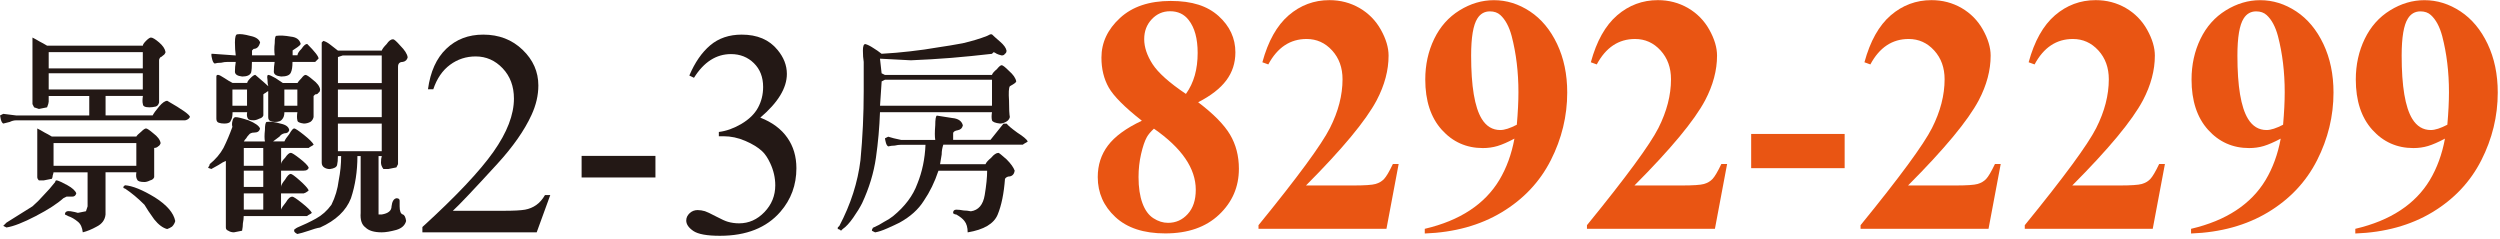
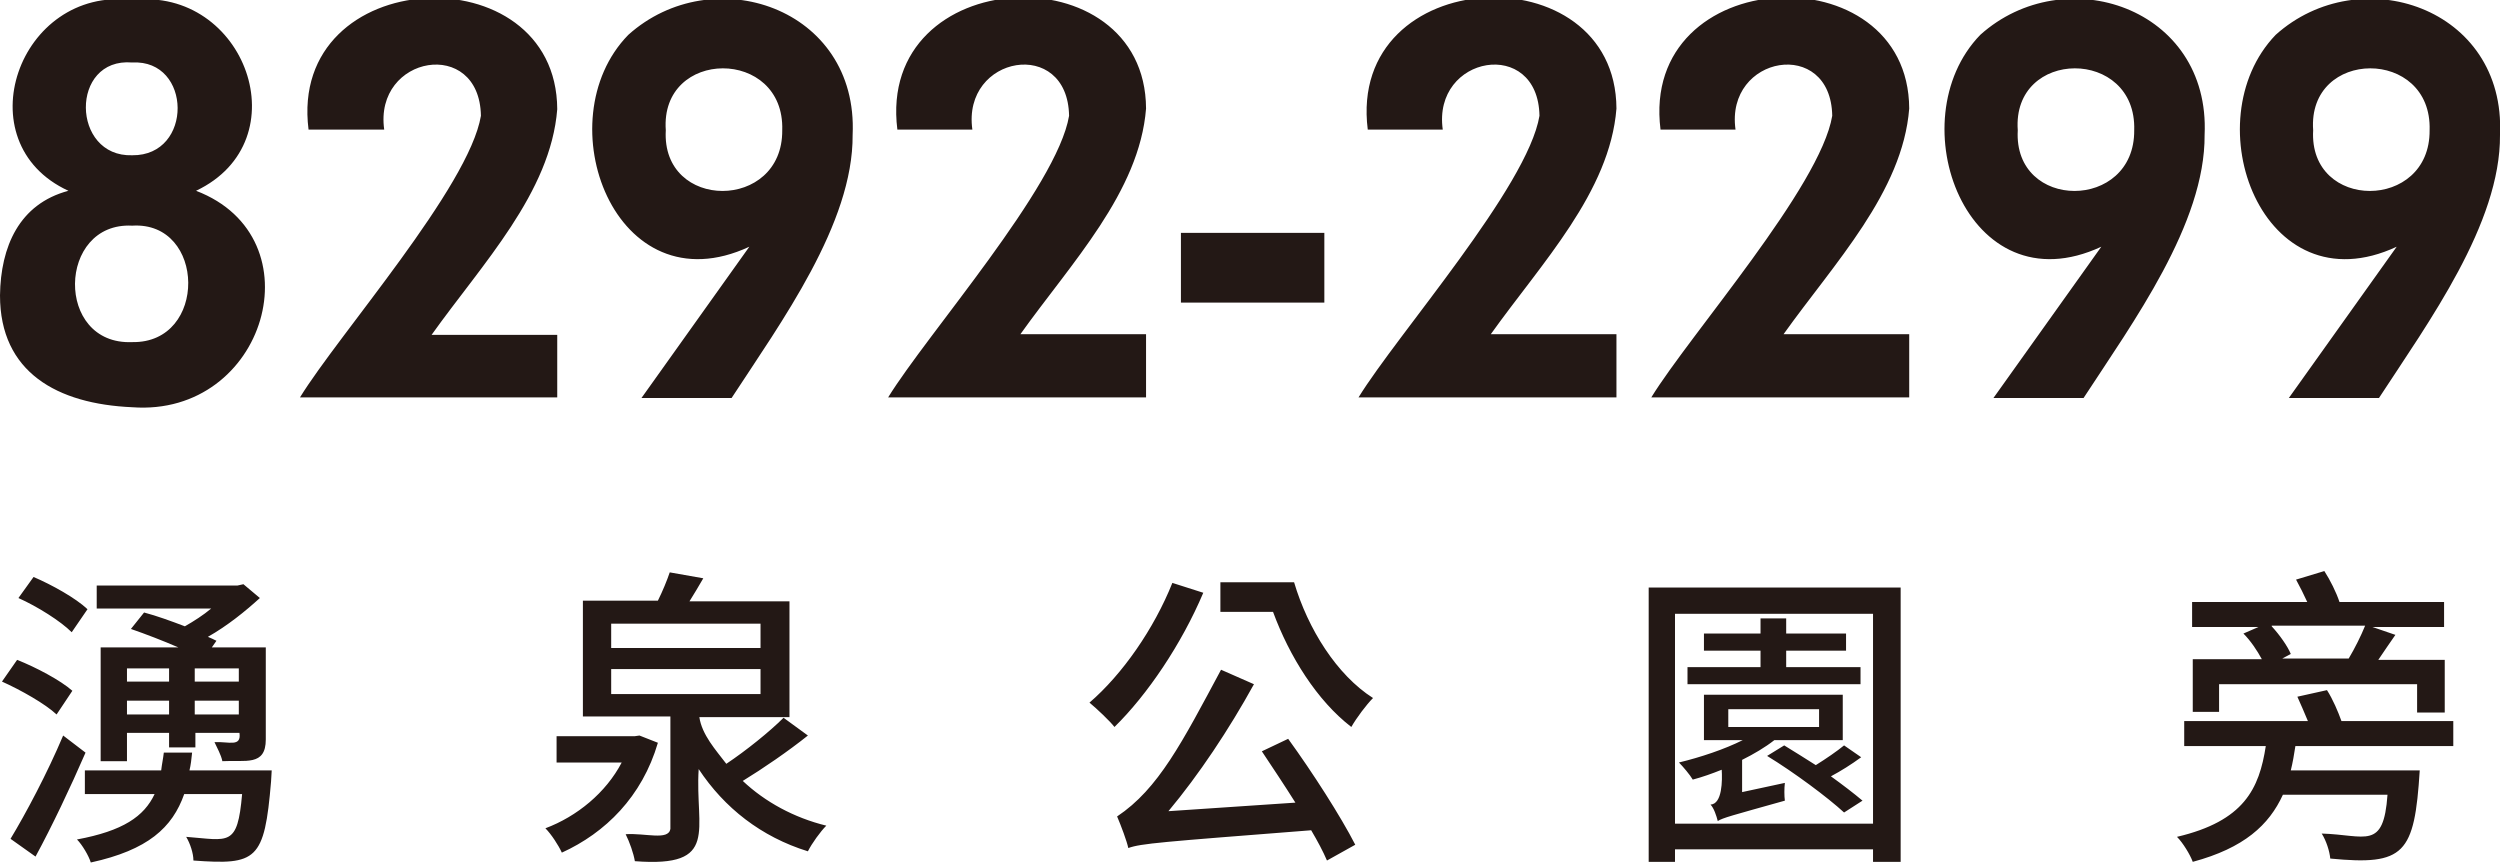
- <svg xmlns="http://www.w3.org/2000/svg" width="556" height="53" viewBox="0 0 556 53" fill="none">
-   <path d="M42.23 26.04C42.11 26.28 41.93 26.46 41.69 26.58C41.45 26.7 41.27 26.76 41.15 26.76H3.61C3.13 26.76 2.65 26.88 2.17 27.12C1.69 27.24 1.21 27.36 0.73 27.48C0.49 27.36 0.31 27.06 0.19 26.58L0.01 25.68L0.73 25.32L3.62 25.68H19.85V21.35H10.83V22.61C10.83 22.85 10.71 23.27 10.47 23.87L8.66 24.23L7.58 23.87L7.22 23.15V8.35C7.7 8.59 8.24 8.89 8.84 9.25C9.32 9.49 9.86 9.79 10.46 10.15H31.77C31.77 9.91 32.01 9.55 32.49 9.07C32.97 8.59 33.33 8.35 33.57 8.35C33.93 8.35 34.53 8.71 35.38 9.43C36.22 10.15 36.7 10.87 36.82 11.6C36.7 11.96 36.52 12.2 36.28 12.32C36.04 12.56 35.86 12.68 35.74 12.68C35.5 12.92 35.38 13.16 35.38 13.4V22.79C35.26 23.27 35.02 23.57 34.66 23.69C34.18 23.81 33.7 23.87 33.22 23.87C32.26 23.87 31.78 23.63 31.78 23.15C31.66 22.79 31.66 22.19 31.78 21.34H23.48V25.67H33.95C34.19 25.19 34.67 24.53 35.39 23.68C36.11 22.84 36.71 22.42 37.2 22.42C40.57 24.35 42.25 25.55 42.25 26.03L42.23 26.04ZM16.96 43.01C16.84 43.49 16.54 43.73 16.06 43.73H14.8L14.08 44.09C12.76 45.29 10.71 46.62 7.94 48.06C5.17 49.5 3.01 50.35 1.44 50.59L0.72 50.23L1.44 49.51C2.4 48.91 3.36 48.31 4.33 47.7C5.29 47.1 6.25 46.5 7.22 45.89C8.06 45.17 8.9 44.33 9.75 43.36C10.59 42.52 11.43 41.55 12.28 40.47C12.28 40.23 12.4 40.11 12.64 40.11C13.12 40.23 13.9 40.59 14.99 41.19C16.07 41.79 16.73 42.39 16.97 42.99L16.96 43.01ZM35.73 31.82C35.61 32.18 35.43 32.42 35.19 32.54C34.95 32.78 34.65 32.9 34.29 32.9V39.4C34.17 39.76 33.87 40 33.39 40.12C32.91 40.36 32.49 40.48 32.13 40.48C31.17 40.48 30.63 40.3 30.51 39.94C30.27 39.58 30.21 39.04 30.33 38.31H23.47V47.7C23.35 48.9 22.69 49.81 21.48 50.41C20.4 51.01 19.37 51.43 18.41 51.67C18.29 50.59 17.93 49.8 17.33 49.32C16.61 48.72 15.89 48.3 15.16 48.06L14.44 47.7C14.44 47.1 14.86 46.86 15.7 46.98C16.42 47.1 16.96 47.22 17.32 47.34L19.12 46.98L19.48 45.9V38.32H11.9C11.9 38.44 11.84 38.68 11.72 39.04C11.72 39.28 11.66 39.52 11.54 39.76L9.73 40.12H8.65C8.41 39.88 8.29 39.64 8.29 39.4V28.57C8.77 28.81 9.31 29.11 9.91 29.47C10.39 29.71 10.93 30.01 11.53 30.37H30.32C30.44 30.13 30.8 29.77 31.4 29.29C31.88 28.81 32.24 28.57 32.48 28.57C32.72 28.57 33.26 28.93 34.1 29.65C35.06 30.37 35.6 31.09 35.72 31.82H35.73ZM31.76 15.21V11.6H10.83V15.21H31.77H31.76ZM31.76 19.9V16.29H10.83V19.9H31.77H31.76ZM30.32 36.87V31.82H11.91V36.87H30.32ZM38.98 49.14C38.86 49.62 38.62 50.04 38.26 50.4C37.9 50.64 37.54 50.82 37.18 50.94C36.22 50.7 35.25 49.98 34.29 48.78C33.33 47.46 32.61 46.37 32.12 45.53C31.4 44.81 30.68 44.15 29.95 43.54C29.23 42.94 28.51 42.4 27.78 41.92C27.54 41.92 27.42 41.8 27.42 41.56L27.78 41.2C29.46 41.32 31.69 42.22 34.46 43.91C37.11 45.59 38.61 47.34 38.97 49.14H38.98Z" fill="#231815" />
-   <path d="M69.74 32.18C69.62 32.3 69.44 32.42 69.2 32.54C68.96 32.66 68.78 32.78 68.66 32.9H62.52V36.51C62.52 36.15 62.82 35.67 63.42 35.07C63.9 34.35 64.32 33.99 64.68 33.99C64.92 33.99 65.58 34.41 66.66 35.25C67.74 36.09 68.4 36.75 68.64 37.23C68.64 37.47 68.52 37.65 68.28 37.77C68.16 37.89 67.92 37.95 67.56 37.95H62.51V41.56C62.51 41.2 62.81 40.66 63.41 39.94C63.89 39.1 64.31 38.68 64.67 38.68C64.91 38.68 65.57 39.16 66.65 40.12C67.73 41.08 68.39 41.8 68.63 42.29C68.63 42.41 68.51 42.53 68.27 42.65C68.15 42.77 67.91 42.89 67.55 43.01H62.5V46.62C62.62 46.26 62.98 45.72 63.58 45C64.06 44.16 64.54 43.74 65.02 43.74C65.26 43.74 65.98 44.22 67.19 45.18C68.39 46.14 69.11 46.86 69.36 47.34C69.24 47.46 69.06 47.58 68.82 47.7C68.58 47.82 68.4 47.94 68.28 48.06H54.2C54.2 48.54 54.14 49.08 54.02 49.68C54.02 50.16 53.96 50.7 53.84 51.31L52.03 51.67C51.55 51.67 51.13 51.55 50.77 51.31C50.41 51.19 50.23 50.95 50.23 50.59V35.79C49.87 35.91 49.33 36.21 48.61 36.69C47.77 37.17 47.23 37.47 46.99 37.59C46.75 37.47 46.57 37.41 46.45 37.41L46.27 37.23C46.51 36.99 46.63 36.75 46.63 36.51C47.95 35.43 48.98 34.22 49.7 32.9C50.42 31.46 51.08 29.89 51.69 28.21C51.57 27.85 51.57 27.43 51.69 26.95C51.81 26.35 52.05 26.05 52.41 26.05C52.89 26.05 53.85 26.29 55.3 26.77C56.74 27.37 57.59 27.97 57.83 28.58C57.71 29.18 57.29 29.48 56.57 29.48C55.97 29.48 55.55 29.66 55.31 30.02C55.07 30.26 54.89 30.5 54.77 30.74C54.53 30.98 54.35 31.22 54.23 31.46H58.92C58.8 30.86 58.8 30.02 58.92 28.93C58.92 27.85 59.04 27.25 59.28 27.12C60.12 27 61.14 27.12 62.35 27.48C63.55 27.72 64.21 28.2 64.33 28.93C64.21 29.41 63.85 29.65 63.25 29.65C62.77 29.77 62.41 30.01 62.17 30.37L60.73 31.45H63.26C63.38 31.09 63.74 30.55 64.34 29.82C64.82 28.98 65.18 28.56 65.42 28.56C65.66 28.56 66.38 29.04 67.59 30C68.79 30.96 69.51 31.68 69.76 32.16L69.74 32.18ZM70.82 13.05C70.7 13.17 70.58 13.29 70.46 13.41C70.34 13.53 70.22 13.65 70.1 13.77H65.05C65.05 14.85 64.93 15.64 64.69 16.12C64.45 16.72 63.73 17.02 62.52 17.02C61.44 16.9 60.9 16.54 60.9 15.94C60.9 15.22 60.96 14.5 61.08 13.77H56.03C56.03 14.85 55.97 15.64 55.85 16.12C55.61 16.72 54.95 17.02 53.87 17.02C52.79 16.9 52.25 16.54 52.25 15.94C52.25 15.22 52.31 14.5 52.43 13.77H50.62C50.14 13.77 49.66 13.83 49.18 13.95C48.58 13.95 48.1 14.01 47.74 14.13C47.5 14.01 47.32 13.71 47.2 13.23C47.08 12.75 47.02 12.45 47.02 12.33V11.97H47.38L52.43 12.33C52.31 11.49 52.25 10.53 52.25 9.44C52.25 8.24 52.43 7.63 52.79 7.63C53.39 7.51 54.35 7.63 55.68 7.99C56.88 8.23 57.6 8.71 57.85 9.43C57.73 9.91 57.55 10.27 57.31 10.51C57.07 10.75 56.77 10.87 56.41 10.87L56.05 11.23V12.31H61.1C60.98 11.47 60.98 10.57 61.1 9.6C61.1 8.52 61.22 7.97 61.46 7.97C62.3 7.85 63.38 7.91 64.71 8.15C65.91 8.27 66.63 8.81 66.88 9.77C66.76 10.01 66.52 10.25 66.16 10.49C65.8 10.73 65.44 10.97 65.08 11.21V12.29H66.16C66.16 11.93 66.46 11.45 67.06 10.85C67.54 10.13 67.96 9.77 68.32 9.77C70 11.45 70.85 12.54 70.85 13.02L70.82 13.05ZM71.18 19.91C71.18 20.27 71.06 20.51 70.82 20.63C70.7 20.87 70.46 20.99 70.1 20.99L69.74 21.35V26.04C69.62 26.52 69.38 26.88 69.02 27.12C68.54 27.36 68.06 27.48 67.58 27.48C66.62 27.36 66.14 27.12 66.14 26.76C66.02 26.28 66.02 25.68 66.14 24.95H63.25C63.25 25.67 63.07 26.21 62.71 26.58C62.47 26.94 61.93 27.12 61.09 27.12C60.85 27.12 60.55 27.06 60.19 26.94C59.83 26.82 59.65 26.52 59.65 26.04V20.26C59.41 20.38 59.23 20.5 59.11 20.62C58.87 20.74 58.69 20.86 58.57 20.98V25.67C58.45 26.03 58.15 26.27 57.67 26.39C57.19 26.63 56.77 26.75 56.41 26.75C55.69 26.75 55.27 26.63 55.15 26.39C54.91 26.03 54.85 25.55 54.97 24.95H51.72C51.72 25.79 51.6 26.39 51.36 26.76C51.24 27.24 50.76 27.48 49.92 27.48C49.44 27.48 49.02 27.42 48.66 27.3C48.3 27.18 48.12 26.88 48.12 26.4V17.01C48.12 16.77 48.24 16.65 48.48 16.65C48.72 16.65 49.2 16.89 49.92 17.37C50.64 17.85 51.24 18.21 51.73 18.45H54.98C54.98 18.21 55.22 17.85 55.7 17.37C56.18 16.89 56.54 16.65 56.78 16.65C58.46 18.09 59.43 18.94 59.67 19.18C59.55 18.82 59.49 18.34 59.49 17.74C59.37 17.02 59.43 16.66 59.67 16.66C59.91 16.66 60.45 16.9 61.29 17.38C62.01 17.86 62.55 18.22 62.91 18.46H66.16C66.28 18.22 66.58 17.86 67.06 17.38C67.42 16.9 67.72 16.66 67.96 16.66C68.2 16.66 68.74 17.02 69.58 17.74C70.54 18.46 71.08 19.18 71.2 19.9L71.18 19.91ZM54.94 23.52V19.91H51.69V23.52H54.94ZM58.55 36.88V32.91H54.22V36.88H58.55ZM58.55 41.57V37.96H54.22V41.57H58.55ZM58.55 46.62V43.01H54.22V46.62H58.55ZM66.13 23.52V19.91H63.24V23.52H66.13ZM90.68 12.69C90.56 13.29 90.2 13.65 89.6 13.77C88.88 13.77 88.52 14.13 88.52 14.85V36.51L88.16 37.23L86.35 37.59H85.27C84.91 37.11 84.73 36.63 84.73 36.15C84.73 35.55 84.79 35.07 84.91 34.71H84.19V47.7H84.91C86.35 47.46 87.08 46.86 87.08 45.89C87.2 44.81 87.56 44.21 88.16 44.09C88.64 44.09 88.88 44.27 88.88 44.63V45.89C88.88 46.97 89.12 47.57 89.6 47.7C89.96 47.82 90.2 48.3 90.32 49.14C90.08 50.1 89.36 50.77 88.15 51.13C86.83 51.49 85.74 51.67 84.9 51.67C83.22 51.67 82.01 51.31 81.29 50.59C80.45 49.99 80.09 48.91 80.21 47.34V34.71H79.49C79.49 38.08 79.01 41.21 78.05 44.1C76.97 46.87 74.68 49.03 71.19 50.6C70.47 50.72 69.63 50.96 68.66 51.32C67.58 51.68 66.74 51.92 66.13 52.04C65.89 51.92 65.71 51.8 65.59 51.68C65.47 51.56 65.41 51.44 65.41 51.32C65.41 51.08 65.47 50.96 65.59 50.96C65.71 50.84 65.89 50.72 66.13 50.6C67.57 50 68.96 49.34 70.28 48.61C71.6 47.89 72.75 46.87 73.71 45.54C74.55 43.86 75.09 42.05 75.33 40.12C75.69 38.31 75.87 36.51 75.87 34.71H75.15C75.15 35.55 75.09 36.21 74.97 36.7C74.85 37.18 74.31 37.48 73.35 37.6C72.87 37.6 72.45 37.48 72.09 37.24C71.73 37 71.55 36.64 71.55 36.16V9.45L71.91 9.09C72.39 9.21 72.93 9.51 73.53 9.99C74.01 10.35 74.55 10.77 75.15 11.25H84.9C85.02 10.89 85.38 10.41 85.98 9.81C86.46 9.09 86.94 8.73 87.42 8.73C87.66 8.73 88.2 9.21 89.04 10.17C90 11.13 90.54 11.98 90.66 12.7L90.68 12.69ZM84.9 18.47V12.33H76.24L75.16 12.69V18.47H84.91H84.9ZM84.9 26.05V19.91H75.15V26.05H84.9ZM84.9 33.63V27.49H75.15V33.63H84.9Z" fill="#231815" />
-   <path d="M122.38 43.38L119.36 51.67H93.94V50.49C101.42 43.67 106.68 38.1 109.73 33.78C112.78 29.46 114.3 25.51 114.3 21.93C114.3 19.2 113.46 16.95 111.79 15.19C110.12 13.43 108.11 12.55 105.79 12.55C103.67 12.55 101.77 13.17 100.09 14.41C98.41 15.65 97.16 17.47 96.36 19.86H95.18C95.71 15.94 97.07 12.93 99.26 10.84C101.45 8.74 104.19 7.7 107.47 7.7C110.97 7.7 113.88 8.82 116.22 11.07C118.56 13.31 119.73 15.96 119.73 19.01C119.73 21.19 119.22 23.37 118.21 25.56C116.64 28.99 114.1 32.62 110.59 36.46C105.32 42.22 102.02 45.7 100.71 46.88H111.96C114.25 46.88 115.85 46.79 116.77 46.63C117.69 46.46 118.52 46.12 119.26 45.6C120 45.08 120.65 44.34 121.2 43.39H122.38V43.38Z" fill="#231815" />
-   <path d="M129.35 34.67H145.77V39.47H129.35V34.67Z" fill="#231815" />
-   <path d="M153.31 16.79C154.54 13.89 156.09 11.65 157.96 10.07C159.83 8.49 162.17 7.7 164.96 7.7C168.41 7.7 171.06 8.82 172.9 11.07C174.3 12.74 175 14.53 175 16.44C175 19.57 173.03 22.81 169.09 26.16C171.74 27.2 173.74 28.68 175.09 30.61C176.45 32.54 177.12 34.8 177.12 37.41C177.12 41.14 175.93 44.37 173.56 47.1C170.47 50.66 165.99 52.44 160.12 52.44C157.22 52.44 155.24 52.08 154.19 51.36C153.14 50.64 152.62 49.87 152.62 49.04C152.62 48.43 152.87 47.89 153.37 47.42C153.87 46.95 154.47 46.72 155.16 46.72C155.69 46.72 156.23 46.81 156.78 46.97C157.14 47.08 157.96 47.46 159.23 48.13C160.5 48.8 161.38 49.19 161.87 49.32C162.65 49.55 163.49 49.67 164.38 49.67C166.54 49.67 168.42 48.83 170.02 47.16C171.62 45.49 172.42 43.51 172.42 41.22C172.42 39.55 172.05 37.92 171.31 36.33C170.76 35.14 170.16 34.24 169.5 33.63C168.59 32.78 167.34 32.01 165.75 31.33C164.16 30.64 162.54 30.3 160.89 30.3H159.87V29.35C161.54 29.14 163.22 28.54 164.91 27.54C166.59 26.54 167.82 25.35 168.58 23.95C169.34 22.55 169.72 21.02 169.72 19.34C169.72 17.16 169.04 15.4 167.67 14.05C166.3 12.71 164.6 12.03 162.57 12.03C159.29 12.03 156.54 13.79 154.34 17.3L153.29 16.79H153.31Z" fill="#231815" />
-   <path d="M226.03 18.1C225.91 18.34 225.73 18.52 225.49 18.64C225.25 18.76 224.95 18.94 224.59 19.18C224.35 19.54 224.29 20.62 224.41 22.43C224.41 24.24 224.47 25.44 224.59 26.04C224.47 26.52 224.17 26.88 223.69 27.12C223.21 27.36 222.79 27.48 222.43 27.48C221.35 27.36 220.75 27.12 220.62 26.76C220.5 26.28 220.5 25.68 220.62 24.95H195.71C195.59 28.32 195.29 31.69 194.81 35.06C194.33 38.43 193.31 41.8 191.74 45.17C191.26 46.13 190.6 47.21 189.75 48.42C188.91 49.62 188.13 50.46 187.4 50.95L187.04 51.31C186.8 51.07 186.56 50.95 186.32 50.95V50.59L186.68 50.23C189.21 45.42 190.77 40.54 191.37 35.61C191.85 30.56 192.09 25.44 192.09 20.27V13.77C191.97 13.05 191.91 12.21 191.91 11.24C191.91 10.27 192.09 9.8 192.45 9.8C192.93 9.92 193.53 10.22 194.26 10.7C194.86 11.06 195.46 11.48 196.06 11.96C198.23 11.84 200.33 11.66 202.38 11.42C204.55 11.18 206.65 10.88 208.7 10.52C210.38 10.28 212.19 9.98 214.11 9.62C216.16 9.14 217.96 8.6 219.52 7.99L220.24 7.63H220.6C220.96 7.99 221.56 8.53 222.41 9.26C223.25 9.98 223.73 10.64 223.85 11.25C223.85 11.61 223.73 11.85 223.49 11.97C223.37 12.21 223.13 12.33 222.77 12.33C222.29 12.21 221.93 12.09 221.69 11.97C221.33 11.73 221.09 11.61 220.97 11.61L220.61 11.97C217.48 12.33 214.47 12.63 211.59 12.87C208.58 13.11 205.57 13.29 202.57 13.41L195.71 13.05L196.07 16.3L196.79 16.66H220.61C220.73 16.3 221.09 15.88 221.69 15.4C222.17 14.8 222.53 14.5 222.77 14.5C223.01 14.5 223.55 14.92 224.39 15.76C225.35 16.6 225.89 17.38 226.01 18.11L226.03 18.1ZM228.56 31.46C228.44 31.58 228.26 31.7 228.02 31.82C227.78 31.94 227.6 32.06 227.48 32.18H209.79C209.55 32.9 209.43 33.62 209.43 34.35C209.31 35.07 209.19 35.79 209.07 36.52H219.18C219.3 36.16 219.72 35.68 220.44 35.08C221.04 34.36 221.58 34 222.06 34C222.18 34 222.78 34.48 223.86 35.44C224.82 36.4 225.42 37.25 225.67 37.97C225.55 38.69 225.19 39.11 224.59 39.23C224.11 39.23 223.75 39.41 223.51 39.77C223.27 43.02 222.73 45.67 221.89 47.71C221.05 49.76 218.82 51.08 215.21 51.68C215.21 50.6 214.97 49.75 214.49 49.15C214.13 48.67 213.53 48.19 212.69 47.71C212.45 47.71 212.27 47.65 212.15 47.53C212.03 47.53 211.97 47.47 211.97 47.35C211.97 47.11 212.03 46.93 212.15 46.81C212.27 46.69 212.45 46.63 212.69 46.63C213.17 46.63 213.71 46.69 214.31 46.81C214.79 46.81 215.33 46.87 215.93 46.99C217.61 46.75 218.64 45.55 219 43.38C219.36 41.22 219.54 39.41 219.54 37.97H208.71C207.87 40.5 206.78 42.72 205.46 44.65C204.26 46.57 202.45 48.2 200.05 49.52C199.33 49.88 198.43 50.3 197.34 50.78C196.26 51.26 195.35 51.56 194.63 51.68L193.91 51.32C193.91 51.08 193.97 50.9 194.09 50.78C194.09 50.66 194.15 50.6 194.27 50.6C195.11 50.24 195.89 49.82 196.62 49.34C197.34 48.98 198 48.56 198.61 48.08C201.26 45.91 203.06 43.51 204.02 40.86C205.1 38.21 205.7 35.33 205.83 32.2H200.42C199.94 32.2 199.46 32.26 198.98 32.38C198.5 32.38 198.02 32.44 197.54 32.56C197.3 32.44 197.12 32.14 197 31.66C196.88 31.18 196.82 30.88 196.82 30.76L197.54 30.4C197.9 30.52 198.32 30.64 198.8 30.76C199.28 30.88 199.82 31 200.42 31.12H208C207.88 30.4 207.88 29.31 208 27.87C208 26.55 208.12 25.83 208.36 25.71C209.2 25.83 210.35 26.01 211.79 26.25C213.11 26.37 213.89 26.91 214.14 27.87C214.02 28.47 213.66 28.83 213.06 28.95C212.34 29.07 211.98 29.31 211.98 29.67V31.11H220.28L223.17 27.5H223.89C224.13 27.86 224.91 28.52 226.24 29.49C227.56 30.33 228.35 30.99 228.59 31.47L228.56 31.46ZM220.62 23.52V17.74H196.8L196.08 18.1L195.72 23.51H220.63L220.62 23.52Z" fill="#231815" />
-   <path d="M266.47 22.74C269.87 25.31 272.23 27.71 273.55 29.92C274.87 32.14 275.53 34.68 275.53 37.54C275.53 41.56 274.06 44.96 271.12 47.74C268.18 50.52 264.19 51.91 259.15 51.91C254.37 51.91 250.67 50.7 248.06 48.27C245.44 45.84 244.14 42.88 244.14 39.38C244.14 36.71 244.89 34.37 246.41 32.36C247.92 30.35 250.43 28.51 253.95 26.85C250.12 23.84 247.67 21.38 246.58 19.46C245.5 17.55 244.96 15.33 244.96 12.81C244.96 9.48 246.33 6.54 249.08 4.01C251.83 1.47 255.59 0.21 260.37 0.21C265.15 0.21 268.53 1.33 271.02 3.57C273.5 5.81 274.75 8.5 274.75 11.64C274.75 13.99 274.08 16.07 272.73 17.87C271.39 19.67 269.3 21.29 266.47 22.74ZM256.63 28.62C255.89 29.31 255.37 29.93 255.06 30.49C254.58 31.35 254.16 32.6 253.78 34.24C253.4 35.88 253.21 37.6 253.21 39.38C253.21 41.68 253.5 43.61 254.07 45.17C254.64 46.73 255.45 47.85 256.51 48.53C257.57 49.22 258.66 49.56 259.77 49.56C261.51 49.56 262.97 48.91 264.16 47.59C265.35 46.28 265.94 44.48 265.94 42.21C265.94 37.46 262.84 32.93 256.63 28.61V28.62ZM263.76 20.87C264.64 19.65 265.29 18.27 265.72 16.76C266.15 15.24 266.36 13.57 266.36 11.76C266.36 8.58 265.69 6.14 264.36 4.45C263.36 3.15 261.98 2.5 260.22 2.5C258.63 2.5 257.27 3.09 256.15 4.28C255.03 5.47 254.47 6.94 254.47 8.71C254.47 10.48 255.09 12.35 256.34 14.28C257.59 16.2 260.05 18.4 263.74 20.88L263.76 20.87Z" fill="#E95513" />
-   <path d="M308.35 50.89H279.89V50.08C288.62 39.37 293.91 32.17 295.78 28.47C297.65 24.77 298.58 21.16 298.58 17.63C298.58 15.06 297.81 12.92 296.26 11.22C294.71 9.52 292.82 8.67 290.59 8.67C286.93 8.67 284.09 10.56 282.07 14.33L280.75 13.85C282.03 9.15 283.98 5.67 286.6 3.41C289.22 1.16 292.24 0.03 295.66 0.03C298.11 0.03 300.34 0.62 302.37 1.79C304.39 2.97 305.97 4.58 307.11 6.62C308.25 8.67 308.82 10.58 308.82 12.37C308.82 15.63 307.94 18.94 306.18 22.29C303.78 26.82 298.53 33.14 290.45 41.25H300.9C303.47 41.25 305.14 41.14 305.91 40.92C306.68 40.7 307.32 40.33 307.82 39.8C308.32 39.27 308.97 38.16 309.78 36.47H311.06L308.35 50.88V50.89Z" fill="#E95513" />
-   <path d="M316.87 51.92V50.89C320.82 49.96 324.16 48.59 326.91 46.77C329.66 44.96 331.83 42.72 333.44 40.05C335.04 37.38 336.17 34.31 336.81 30.83C335.34 31.61 334.08 32.16 333.05 32.47C332.02 32.78 330.93 32.93 329.79 32.93C326.13 32.93 323.08 31.57 320.64 28.85C318.2 26.13 316.98 22.41 316.98 17.68C316.98 14.4 317.64 11.39 318.96 8.66C320.28 5.93 322.16 3.81 324.61 2.3C327.06 0.79 329.6 0.04 332.24 0.04C335.07 0.04 337.74 0.87 340.27 2.54C342.79 4.21 344.8 6.62 346.3 9.78C347.8 12.94 348.55 16.54 348.55 20.58C348.55 25.82 347.33 30.85 344.89 35.65C342.45 40.45 338.82 44.3 333.99 47.21C329.16 50.11 323.46 51.69 316.87 51.93V51.92ZM337.34 27.74C337.58 25 337.7 22.58 337.7 20.5C337.7 16.04 337.2 11.89 336.2 8.04C335.63 5.91 334.78 4.34 333.67 3.34C333.08 2.8 332.3 2.53 331.35 2.53C330.16 2.53 329.23 3.06 328.57 4.11C327.64 5.56 327.18 8.31 327.18 12.38C327.18 19.17 327.96 23.84 329.53 26.42C330.55 28.09 331.93 28.92 333.67 28.92C334.6 28.92 335.82 28.53 337.34 27.74Z" fill="#E95513" />
-   <path d="M381.4 50.89H352.94V50.08C361.67 39.37 366.96 32.17 368.83 28.47C370.7 24.77 371.63 21.16 371.63 17.63C371.63 15.06 370.86 12.92 369.31 11.22C367.76 9.52 365.87 8.67 363.64 8.67C359.98 8.67 357.14 10.56 355.12 14.33L353.8 13.85C355.08 9.15 357.03 5.67 359.65 3.41C362.27 1.16 365.29 0.03 368.71 0.03C371.16 0.03 373.39 0.62 375.42 1.79C377.44 2.97 379.02 4.58 380.16 6.62C381.3 8.67 381.87 10.58 381.87 12.37C381.87 15.63 380.99 18.94 379.23 22.29C376.83 26.82 371.58 33.14 363.5 41.25H373.95C376.52 41.25 378.19 41.14 378.96 40.92C379.73 40.7 380.37 40.33 380.87 39.8C381.37 39.27 382.02 38.16 382.83 36.47H384.11L381.4 50.88V50.89Z" fill="#E95513" />
-   <path d="M410.25 37.4H389.46V29.79H410.25V37.4Z" fill="#E95513" />
-   <path d="M442.25 50.89H413.79V50.08C422.52 39.37 427.81 32.17 429.68 28.47C431.55 24.77 432.48 21.16 432.48 17.63C432.48 15.06 431.71 12.92 430.16 11.22C428.61 9.52 426.72 8.67 424.49 8.67C420.83 8.67 417.99 10.56 415.97 14.33L414.65 13.85C415.93 9.15 417.88 5.67 420.5 3.41C423.12 1.16 426.14 0.03 429.56 0.03C432.01 0.03 434.24 0.62 436.27 1.79C438.29 2.97 439.87 4.58 441.01 6.62C442.15 8.67 442.72 10.58 442.72 12.37C442.72 15.63 441.84 18.94 440.08 22.29C437.68 26.82 432.44 33.14 424.35 41.25H434.8C437.37 41.25 439.04 41.14 439.81 40.92C440.58 40.7 441.22 40.33 441.72 39.8C442.22 39.27 442.87 38.16 443.68 36.47H444.96L442.25 50.88V50.89Z" fill="#E95513" />
-   <path d="M478.77 50.89H450.31V50.08C459.04 39.37 464.33 32.17 466.2 28.47C468.07 24.77 469 21.16 469 17.63C469 15.06 468.23 12.92 466.68 11.22C465.13 9.52 463.24 8.67 461.01 8.67C457.35 8.67 454.51 10.56 452.49 14.33L451.17 13.85C452.45 9.15 454.4 5.67 457.02 3.41C459.64 1.16 462.66 0.03 466.08 0.03C468.53 0.03 470.76 0.62 472.79 1.79C474.81 2.97 476.39 4.58 477.53 6.62C478.67 8.67 479.24 10.58 479.24 12.37C479.24 15.63 478.36 18.94 476.6 22.29C474.2 26.82 468.95 33.14 460.87 41.25H471.32C473.89 41.25 475.56 41.14 476.33 40.92C477.1 40.7 477.74 40.33 478.24 39.8C478.74 39.27 479.39 38.16 480.2 36.47H481.48L478.77 50.88V50.89Z" fill="#E95513" />
-   <path d="M487.29 51.92V50.89C491.24 49.96 494.58 48.59 497.33 46.77C500.08 44.96 502.25 42.72 503.86 40.05C505.46 37.38 506.59 34.31 507.23 30.83C505.76 31.61 504.5 32.16 503.47 32.47C502.44 32.78 501.35 32.93 500.21 32.93C496.55 32.93 493.5 31.57 491.06 28.85C488.62 26.13 487.4 22.41 487.4 17.68C487.4 14.4 488.06 11.39 489.38 8.66C490.7 5.93 492.58 3.81 495.03 2.3C497.48 0.79 500.02 0.04 502.66 0.04C505.49 0.04 508.16 0.87 510.69 2.54C513.21 4.21 515.22 6.62 516.72 9.78C518.22 12.94 518.97 16.54 518.97 20.58C518.97 25.82 517.75 30.85 515.31 35.65C512.87 40.45 509.24 44.3 504.41 47.21C499.58 50.11 493.88 51.69 487.29 51.93V51.92ZM507.76 27.74C508 25 508.12 22.58 508.12 20.5C508.12 16.04 507.62 11.89 506.62 8.04C506.05 5.91 505.2 4.34 504.09 3.34C503.5 2.8 502.72 2.53 501.77 2.53C500.58 2.53 499.65 3.06 498.99 4.11C498.06 5.56 497.6 8.31 497.6 12.38C497.6 19.17 498.38 23.84 499.95 26.42C500.97 28.09 502.35 28.92 504.09 28.92C505.02 28.92 506.24 28.53 507.76 27.74Z" fill="#E95513" />
-   <path d="M523.82 51.92V50.89C527.77 49.96 531.11 48.59 533.86 46.77C536.61 44.96 538.78 42.72 540.39 40.05C541.99 37.38 543.12 34.31 543.76 30.83C542.29 31.61 541.03 32.16 540 32.47C538.97 32.78 537.88 32.93 536.74 32.93C533.08 32.93 530.03 31.57 527.59 28.85C525.15 26.13 523.93 22.41 523.93 17.68C523.93 14.4 524.59 11.39 525.91 8.66C527.23 5.93 529.11 3.81 531.56 2.3C534.01 0.79 536.55 0.04 539.19 0.04C542.02 0.04 544.69 0.87 547.22 2.54C549.74 4.21 551.75 6.62 553.25 9.78C554.75 12.94 555.5 16.54 555.5 20.58C555.5 25.82 554.28 30.85 551.84 35.65C549.4 40.45 545.77 44.3 540.94 47.21C536.11 50.11 530.41 51.69 523.82 51.93V51.92ZM544.29 27.74C544.53 25 544.65 22.58 544.65 20.5C544.65 16.04 544.15 11.89 543.15 8.04C542.58 5.91 541.73 4.34 540.62 3.34C540.03 2.8 539.25 2.53 538.3 2.53C537.11 2.53 536.18 3.06 535.52 4.11C534.59 5.56 534.13 8.31 534.13 12.38C534.13 19.17 534.91 23.84 536.48 26.42C537.5 28.09 538.88 28.92 540.62 28.92C541.55 28.92 542.77 28.53 544.29 27.74Z" fill="#E95513" />
+ <svg xmlns="http://www.w3.org/2000/svg" version="1.1" id="圖層_1" x="0px" y="0px" viewBox="0 0 380 131.2" style="enable-background:new 0 0 380 131.2;" xml:space="preserve">
+   <style type="text/css">
+ 	.st0{fill:#231815;}
+ </style>
+   <path class="st0" d="M29.8,29c18.6,7.1,10.6,34.4-9.7,32.9C8.7,61.4,0,56.6,0,44.9C0.1,37.5,2.9,31,10.4,29  C-5.5,21.7,2.8-2.1,20.1,0C37.3-2,45.8,21.4,29.8,29z M20.1,52c11.5,0.2,11.2-18.4,0-17.7C8.7,33.7,8.3,52.5,20.1,52z M20.1,9.5  c-9.5-0.8-9.3,14.4,0,14.1C29.4,23.7,29.2,9,20.1,9.5z M84.7,50.9v9.5H45.6c5.9-9.6,25.7-32,27.5-42.8c-0.2-12-16.3-9.2-14.7,2.1  H46.9C43.7-5.5,84.6-7.3,84.7,16.6c-1,12.7-11.4,23.5-19.1,34.3H84.7z M113.9,37.5C93.5,47,82.8,18.3,95.5,5.3  c12.8-11.5,35-4.2,34.1,15.2c0.1,13.5-10.9,28.5-18.4,40H97.5L113.9,37.5z M118.9,19.8c0.4-12.6-18.6-12.5-17.7,0  C100.5,32.1,119,32.1,118.9,19.8z M174.2,50.9v9.5H135c5.9-9.6,25.7-32,27.5-42.8c-0.2-12-16.3-9.2-14.7,2.1h-11.4  c-3.2-25.3,37.7-27.1,37.8-3.2c-1,12.7-11.4,23.5-19.1,34.3H174.2z M179.5,46V35.4h21.8V46H179.5z M245.7,50.9v9.5h-39.2  c5.9-9.6,25.7-32,27.5-42.8c-0.2-12-16.3-9.2-14.7,2.1h-11.4c-3.2-25.3,37.7-27.1,37.8-3.2c-1,12.7-11.4,23.5-19.1,34.3H245.7z   M290.2,50.9v9.5h-39.2c5.9-9.6,25.7-32,27.5-42.8c-0.2-12-16.3-9.2-14.7,2.1h-11.4c-3.2-25.3,37.7-27.1,37.8-3.2  c-1,12.7-11.4,23.5-19.1,34.3H290.2z M319.4,37.5C299,47,288.4,18.3,301,5.3c12.8-11.5,35-4.2,34.1,15.2c0.1,13.5-10.9,28.5-18.4,40  H303L319.4,37.5z M324.4,19.8c0.4-12.6-18.6-12.5-17.7,0C306,32.1,324.5,32.1,324.4,19.8z M364.3,37.5c-20.4,9.5-31-19.1-18.4-32.2  c12.8-11.5,35-4.2,34.1,15.2c0.1,13.5-10.9,28.5-18.4,40h-13.7L364.3,37.5z M369.3,19.8c0.4-12.6-18.6-12.5-17.7,0  C350.9,32.1,369.4,32.1,369.3,19.8z M8.6,108.6c-1.7-1.6-5.4-3.7-8.3-5l2.3-3.3c2.8,1.1,6.6,3.1,8.4,4.7L8.6,108.6z M13,114.4  c-2.3,5.3-5.1,11.2-7.6,15.8l-3.8-2.7c2.3-3.8,5.6-10,8-15.7L13,114.4z M10.9,96.1c-1.7-1.7-5.2-3.9-8.1-5.2l2.3-3.2  c2.8,1.2,6.4,3.2,8.2,4.9L10.9,96.1z M41.2,118.8c-1,12-2.2,12.7-11.8,12c0-1.1-0.5-2.6-1.1-3.6c6.5,0.5,7.8,1.6,8.5-6.5H28  c-1.8,5.1-5.5,8.5-14.2,10.4c-0.3-1-1.3-2.7-2.1-3.5c7-1.3,10.2-3.5,11.8-6.9H12.9v-3.6h11.6c0.1-0.9,0.3-1.8,0.4-2.7h4.3  c-0.1,1-0.2,1.9-0.4,2.7h12.5L41.2,118.8z M21.9,93.1c1.9,0.5,4.1,1.3,6.2,2.1c1.4-0.8,2.8-1.7,4-2.7H14.7v-3.5h21.4l0.9-0.2  l2.5,2.1c-2.2,2-4.9,4.2-7.9,5.9c0.5,0.2,0.9,0.4,1.3,0.6l-0.7,1h8.2v14c0,4.1-3.1,3.1-6.6,3.3c-0.2-1-0.8-2-1.2-2.9  c2.2-0.1,4.1,0.8,3.8-1.4h-6.7v2.2h-4v-2.2h-6.4v4.3h-4V98.4h11.8c-2.3-1-4.9-2-7.2-2.8L21.9,93.1z M19.3,101.6v2h6.4v-2H19.3z   M25.7,108.6v-2.1h-6.4v2.1H25.7z M36.3,101.6h-6.7v2h6.7V101.6z M36.3,108.6v-2.1h-6.7v2.1H36.3z M100,112.9  c-2.4,8.2-8,13.7-14.6,16.7c-0.5-1.1-1.6-2.8-2.5-3.7c4.8-1.8,9.2-5.4,11.6-10h-9.9v-4h11.9l0.7-0.1L100,112.9z M122.8,111.8  c-3,2.4-6.8,5-9.9,6.9c3.4,3.2,7.8,5.6,12.7,6.8c-0.9,0.9-2.2,2.7-2.8,3.9c-7.1-2.2-12.7-6.6-16.6-12.5c-0.6,9.2,3.3,15-9.7,14  c-0.2-1.2-0.8-2.9-1.4-4.1c3-0.2,6.5,1,6.8-0.8c0,0,0-17.1,0-17.1H88.6V91.3H100c0.7-1.4,1.4-3.1,1.8-4.3l5.1,0.9  c-0.7,1.2-1.4,2.4-2.1,3.5H120V109h-13.7c0.4,2.7,2.5,5,4.1,7.1c3-2,6.6-4.9,8.7-7L122.8,111.8z M92.9,98.5h22.7v-3.7H92.9V98.5z   M92.9,105.5h22.7v-3.8H92.9V105.5z M182.9,90.1c-3.3,7.8-8.5,15.5-13.5,20.4c-0.7-0.9-2.7-2.8-3.8-3.7c5-4.3,9.8-11.2,12.6-18.2  L182.9,90.1z M195.8,112.3c3.7,5.1,8,11.8,10.2,16.1l-4.3,2.4c-0.6-1.4-1.4-2.9-2.4-4.6c-23,1.8-25.8,2-27.8,2.7  c-0.2-1-1.1-3.4-1.7-4.8c6.3-4.2,9.9-11.3,15.8-22.3l5,2.2c-3.8,6.9-8.4,13.8-13,19.3l19.3-1.3c-1.7-2.7-3.5-5.4-5.1-7.8  L195.8,112.3z M196.7,88.5c2.1,7.1,6.5,14.1,12,17.6c-1,1-2.5,3-3.3,4.4c-5.2-4-9.4-10.7-11.9-17.5h-8v-4.5H196.7z M288.9,89.3V131  h-4.2v-1.9h-30.1v1.9h-4V89.3H288.9z M284.7,125.1V93.3h-30.1v31.9H284.7z M271.3,119c-0.1,0.8-0.1,2,0,2.7  c-8.2,2.3-9.4,2.6-10.2,3.1c-0.2-0.8-0.6-2-1.1-2.5c1.8-0.1,1.8-3.7,1.7-5.3c-1.5,0.6-2.9,1.1-4.4,1.5c-0.4-0.7-1.5-2-2.1-2.6  c3.3-0.8,6.9-2,9.7-3.4h-5.9v-6.9h21.1v6.9h-10.4c-1.4,1.1-3.1,2.1-4.9,3v4.9L271.3,119z M282.7,104h-26.2v-2.6h11.1v-2.5h-8.6v-2.6  h8.6V94h3.9v2.3h9.1v2.6h-9.1v2.5h11.3V104z M262.7,110.5h13.8v-2.7h-13.8V110.5z M282.9,115.1c-1.5,1.1-3.1,2.1-4.6,2.9  c1.8,1.3,3.5,2.6,4.8,3.7l-2.8,1.8c-2.5-2.3-7.6-6.1-11.7-8.6l2.6-1.6c1.5,0.9,3.2,2,4.8,3c1.6-1,3.2-2.1,4.3-3L282.9,115.1z   M348.9,113.4c-0.2,1.3-0.4,2.5-0.7,3.7h19.6c-0.8,12.7-2.3,14.5-13.6,13.4c-0.1-1.1-0.6-2.7-1.3-3.8c6.7,0.2,9.4,2.6,10-5.9H347  c-2.1,4.6-5.9,8.1-13.7,10.2c-0.4-1.1-1.5-2.9-2.4-3.8c10.2-2.4,12.5-7.3,13.5-13.8H332v-3.8h18.8c-0.5-1.2-1.1-2.6-1.6-3.7l4.5-1  c0.9,1.4,1.7,3.3,2.2,4.7h17v3.8H348.9z M337.3,108.2h-4v-8h10.5c-0.7-1.3-1.7-2.8-2.8-3.9l2.3-1h-10.1v-3.8h17.5  c-0.5-1.1-1.1-2.3-1.7-3.4l4.3-1.3c0.9,1.4,1.8,3.2,2.3,4.7h15.9v3.8h-10.9l3.5,1.2c-0.9,1.3-1.8,2.6-2.6,3.8h10.1v8h-4.2V104h-30.1  V108.2z M345.3,95.2c1.2,1.3,2.4,3,2.9,4.2l-1.3,0.7H357c0.9-1.5,1.9-3.5,2.5-5H345.3z" />
</svg>
